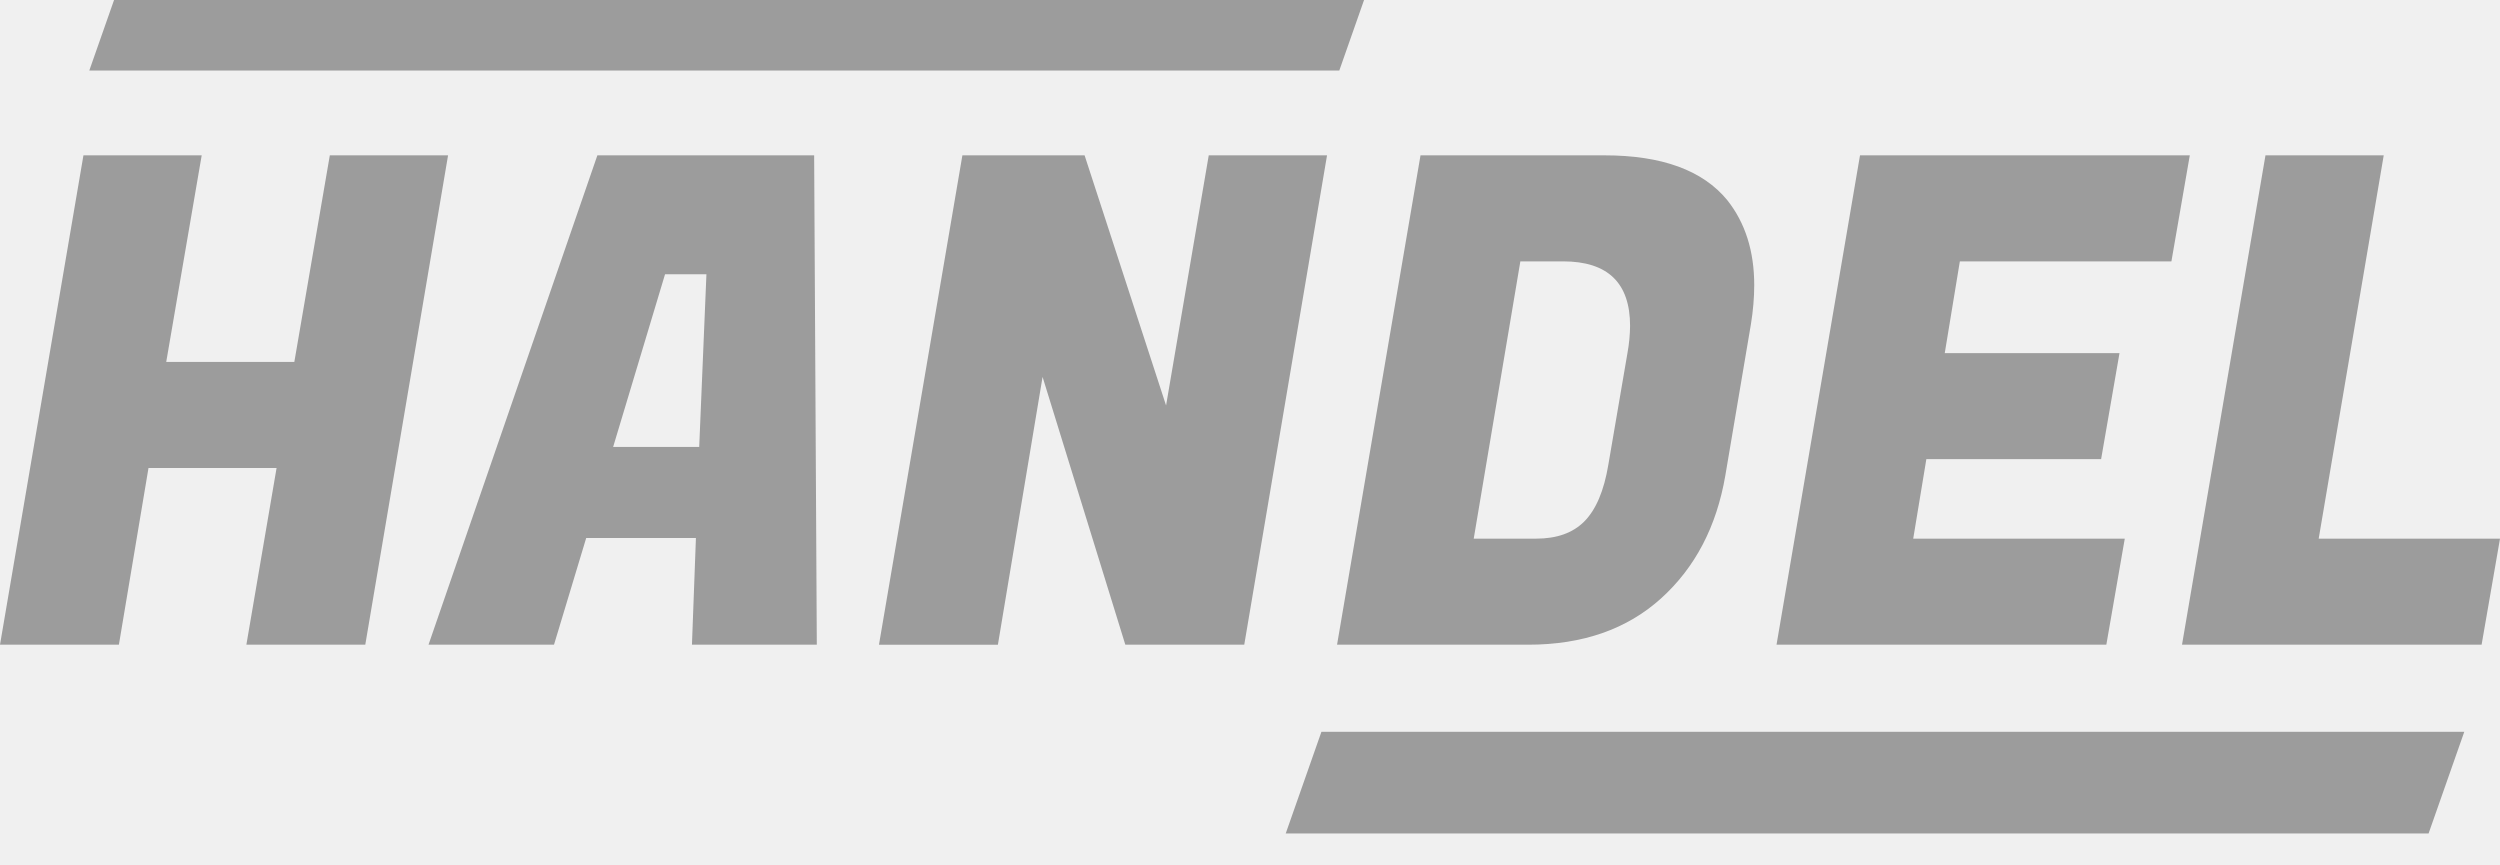
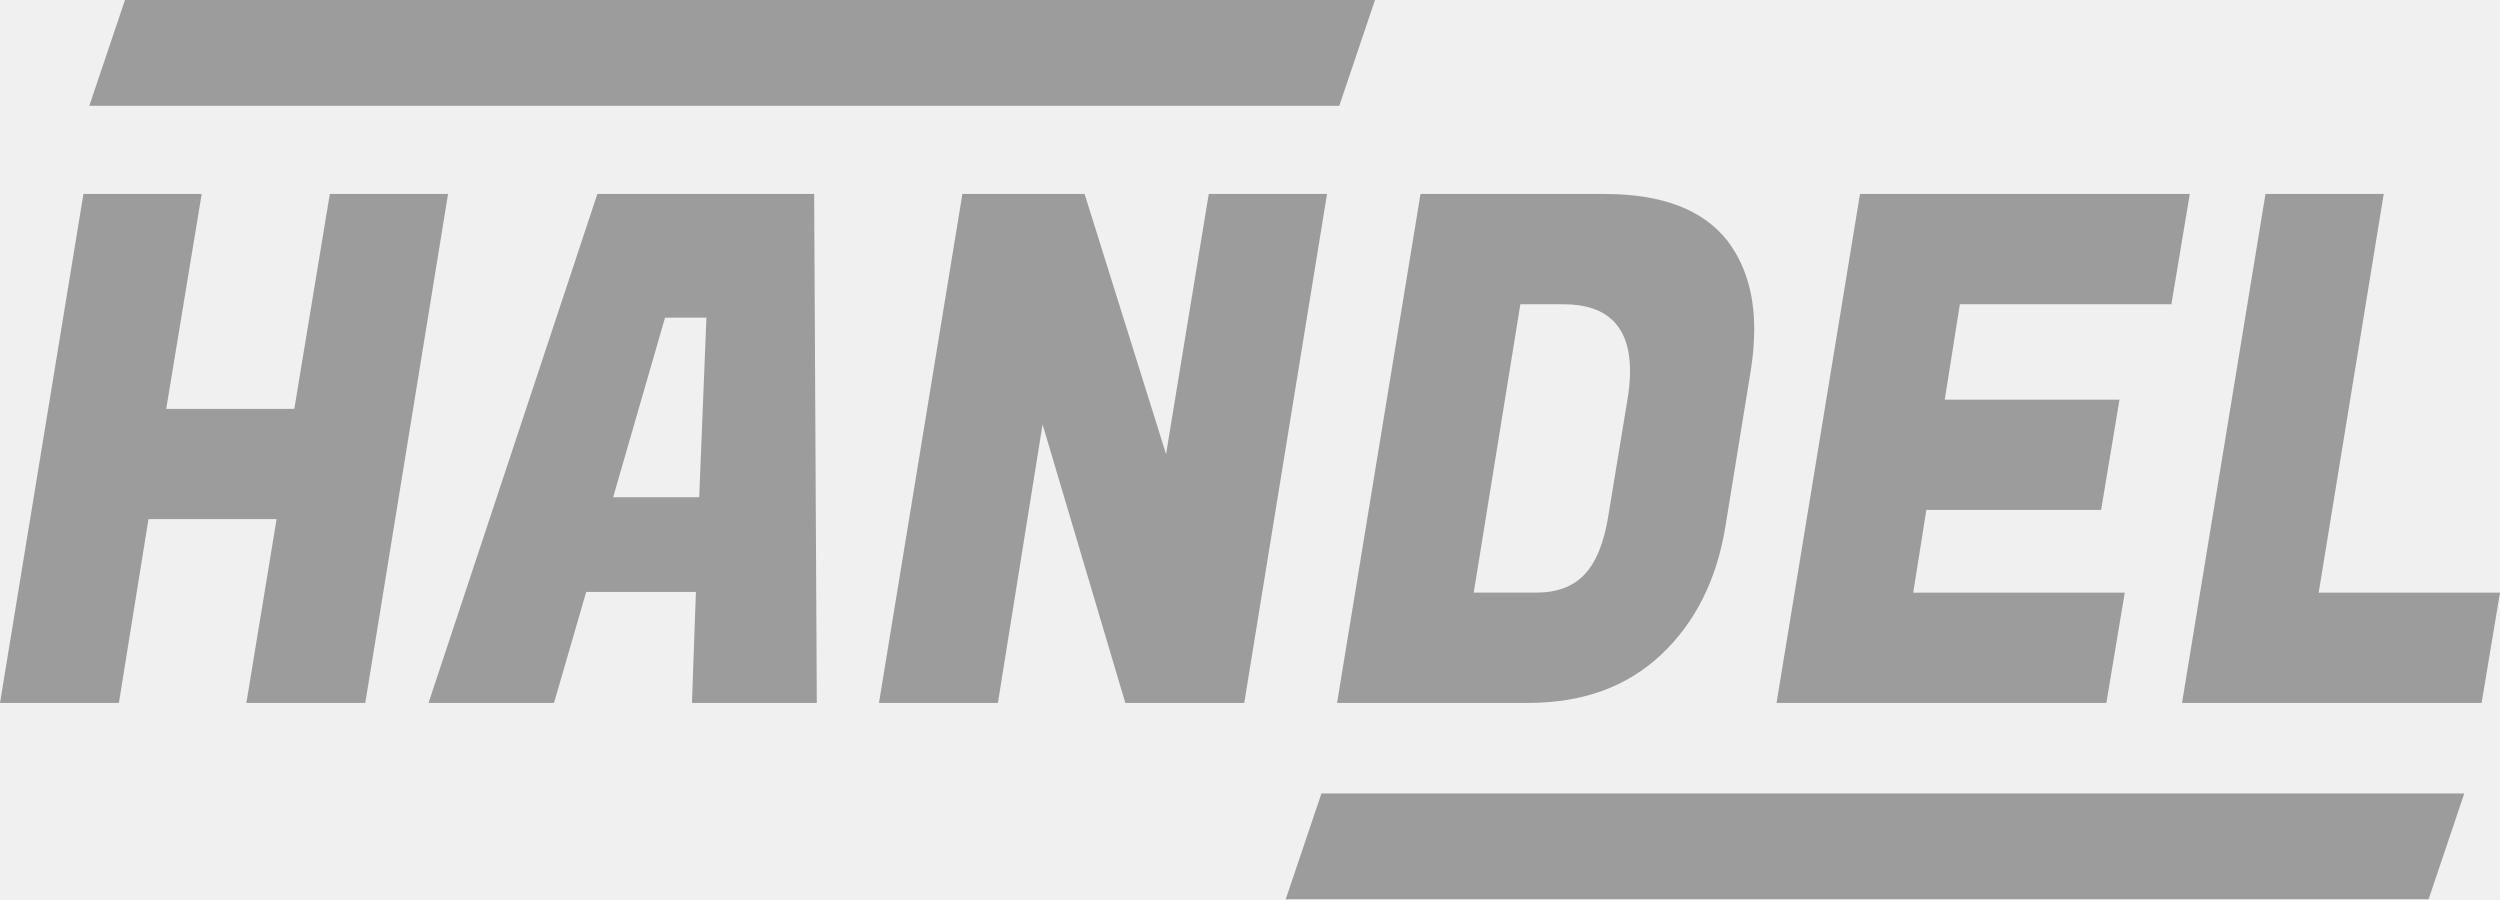
- <svg xmlns="http://www.w3.org/2000/svg" width="133" height="46" viewBox="0 0 133 46" fill="none">
-   <g clip-path="url(#clip0_5_394)">
-     <path d="M23.837 8.264L19.433 34.298H13.107L14.714 24.897H7.9L6.325 34.298H0L4.439 8.264H10.73L8.843 19.256H15.658L17.546 8.264H23.837ZM36.812 34.298L37.023 28.621H31.186L29.473 34.298H22.797L31.78 8.264H43.313L43.454 34.298H36.812ZM35.38 14.591L32.619 23.776H37.198L37.582 14.592L35.38 14.591ZM70.598 8.264L66.194 34.298H59.867L55.465 20.052L53.088 34.299H46.761L51.199 8.264H57.7L62.035 21.57L64.305 8.264H70.598ZM85.357 8.264C88.41 8.264 90.588 9.059 91.892 10.65C92.848 11.855 93.325 13.362 93.325 15.17C93.325 15.821 93.267 16.508 93.152 17.231L91.788 25.295C91.322 28.018 90.18 30.2 88.363 31.84C86.545 33.479 84.192 34.298 81.301 34.298H71.131L75.571 8.264H85.357ZM83.155 13.905H80.883L78.402 28.656H81.722C82.817 28.656 83.668 28.355 84.273 27.753C84.903 27.125 85.333 26.113 85.565 24.716L86.58 18.786C86.668 18.307 86.715 17.823 86.72 17.338C86.72 15.048 85.532 13.905 83.155 13.905ZM112.057 34.298H94.511L98.952 8.264H116.497L115.519 13.905H104.264L103.461 18.787H112.757L111.779 24.426H102.482L101.783 28.657H113.038L112.057 34.298ZM132.021 34.298H116.083L120.523 8.264H126.814L123.354 28.657H133L132.021 34.298ZM70.3 38.931H131.1L129.2 44.342H68.4L70.3 38.931ZM6.65 -1.658H73.15L71.25 3.754H4.75L6.65 -1.658Z" fill="#9C9C9C" />
-   </g>
-   <defs>
-     <clipPath id="clip0_5_394">
-       <rect width="133" height="46" fill="white" />
-     </clipPath>
-   </defs>
+ <svg xmlns="http://www.w3.org/2000/svg" width="139" height="50" fill="none">
+   <path d="M24.912 10.784 20.31 39.082h-6.612l1.68-10.218H8.256L6.61 39.082H0l4.639-28.298h6.575L9.242 22.732h7.122l1.974-11.948h6.575-.001Zm13.561 28.298.22-6.17h-6.1l-1.79 6.17h-6.977l9.388-28.298h12.053l.147 28.298H38.473Zm-1.497-21.42-2.885 9.983h4.785l.401-9.982h-2.301v-.001Zm36.807-6.878L69.18 39.082h-6.612l-4.601-15.484-2.484 15.485H48.87l4.639-28.299h6.794l4.53 14.464 2.373-14.464h6.577Zm15.425 0c3.19 0 5.467.865 6.83 2.594.999 1.31 1.497 2.948 1.497 4.913 0 .708-.06 1.454-.181 2.24l-1.425 8.765c-.487 2.96-1.681 5.332-3.58 7.114-1.9 1.782-4.359 2.672-7.38 2.672H74.34l4.64-28.298h10.228Zm-2.302 6.132h-2.374L81.939 32.95h3.47c1.144 0 2.033-.328 2.666-.982.658-.682 1.108-1.782 1.35-3.301l1.061-6.446c.092-.52.141-1.046.146-1.573 0-2.49-1.241-3.733-3.726-3.733v.001Zm30.206 22.166H98.775l4.641-28.298h18.337l-1.023 6.132h-11.762l-.84 5.306h9.716l-1.022 6.13h-9.717l-.73 4.599h11.762l-1.024 6.131h-.001Zm20.865 0H121.32l4.64-28.298h6.575l-3.616 22.167H139l-1.023 6.131Zm-64.506 5.036h63.543L135.029 50H71.486l1.985-5.882ZM6.95 0h69.5l-1.986 5.882h-69.5L6.95 0Z" fill="#9C9C9C" />
</svg>
